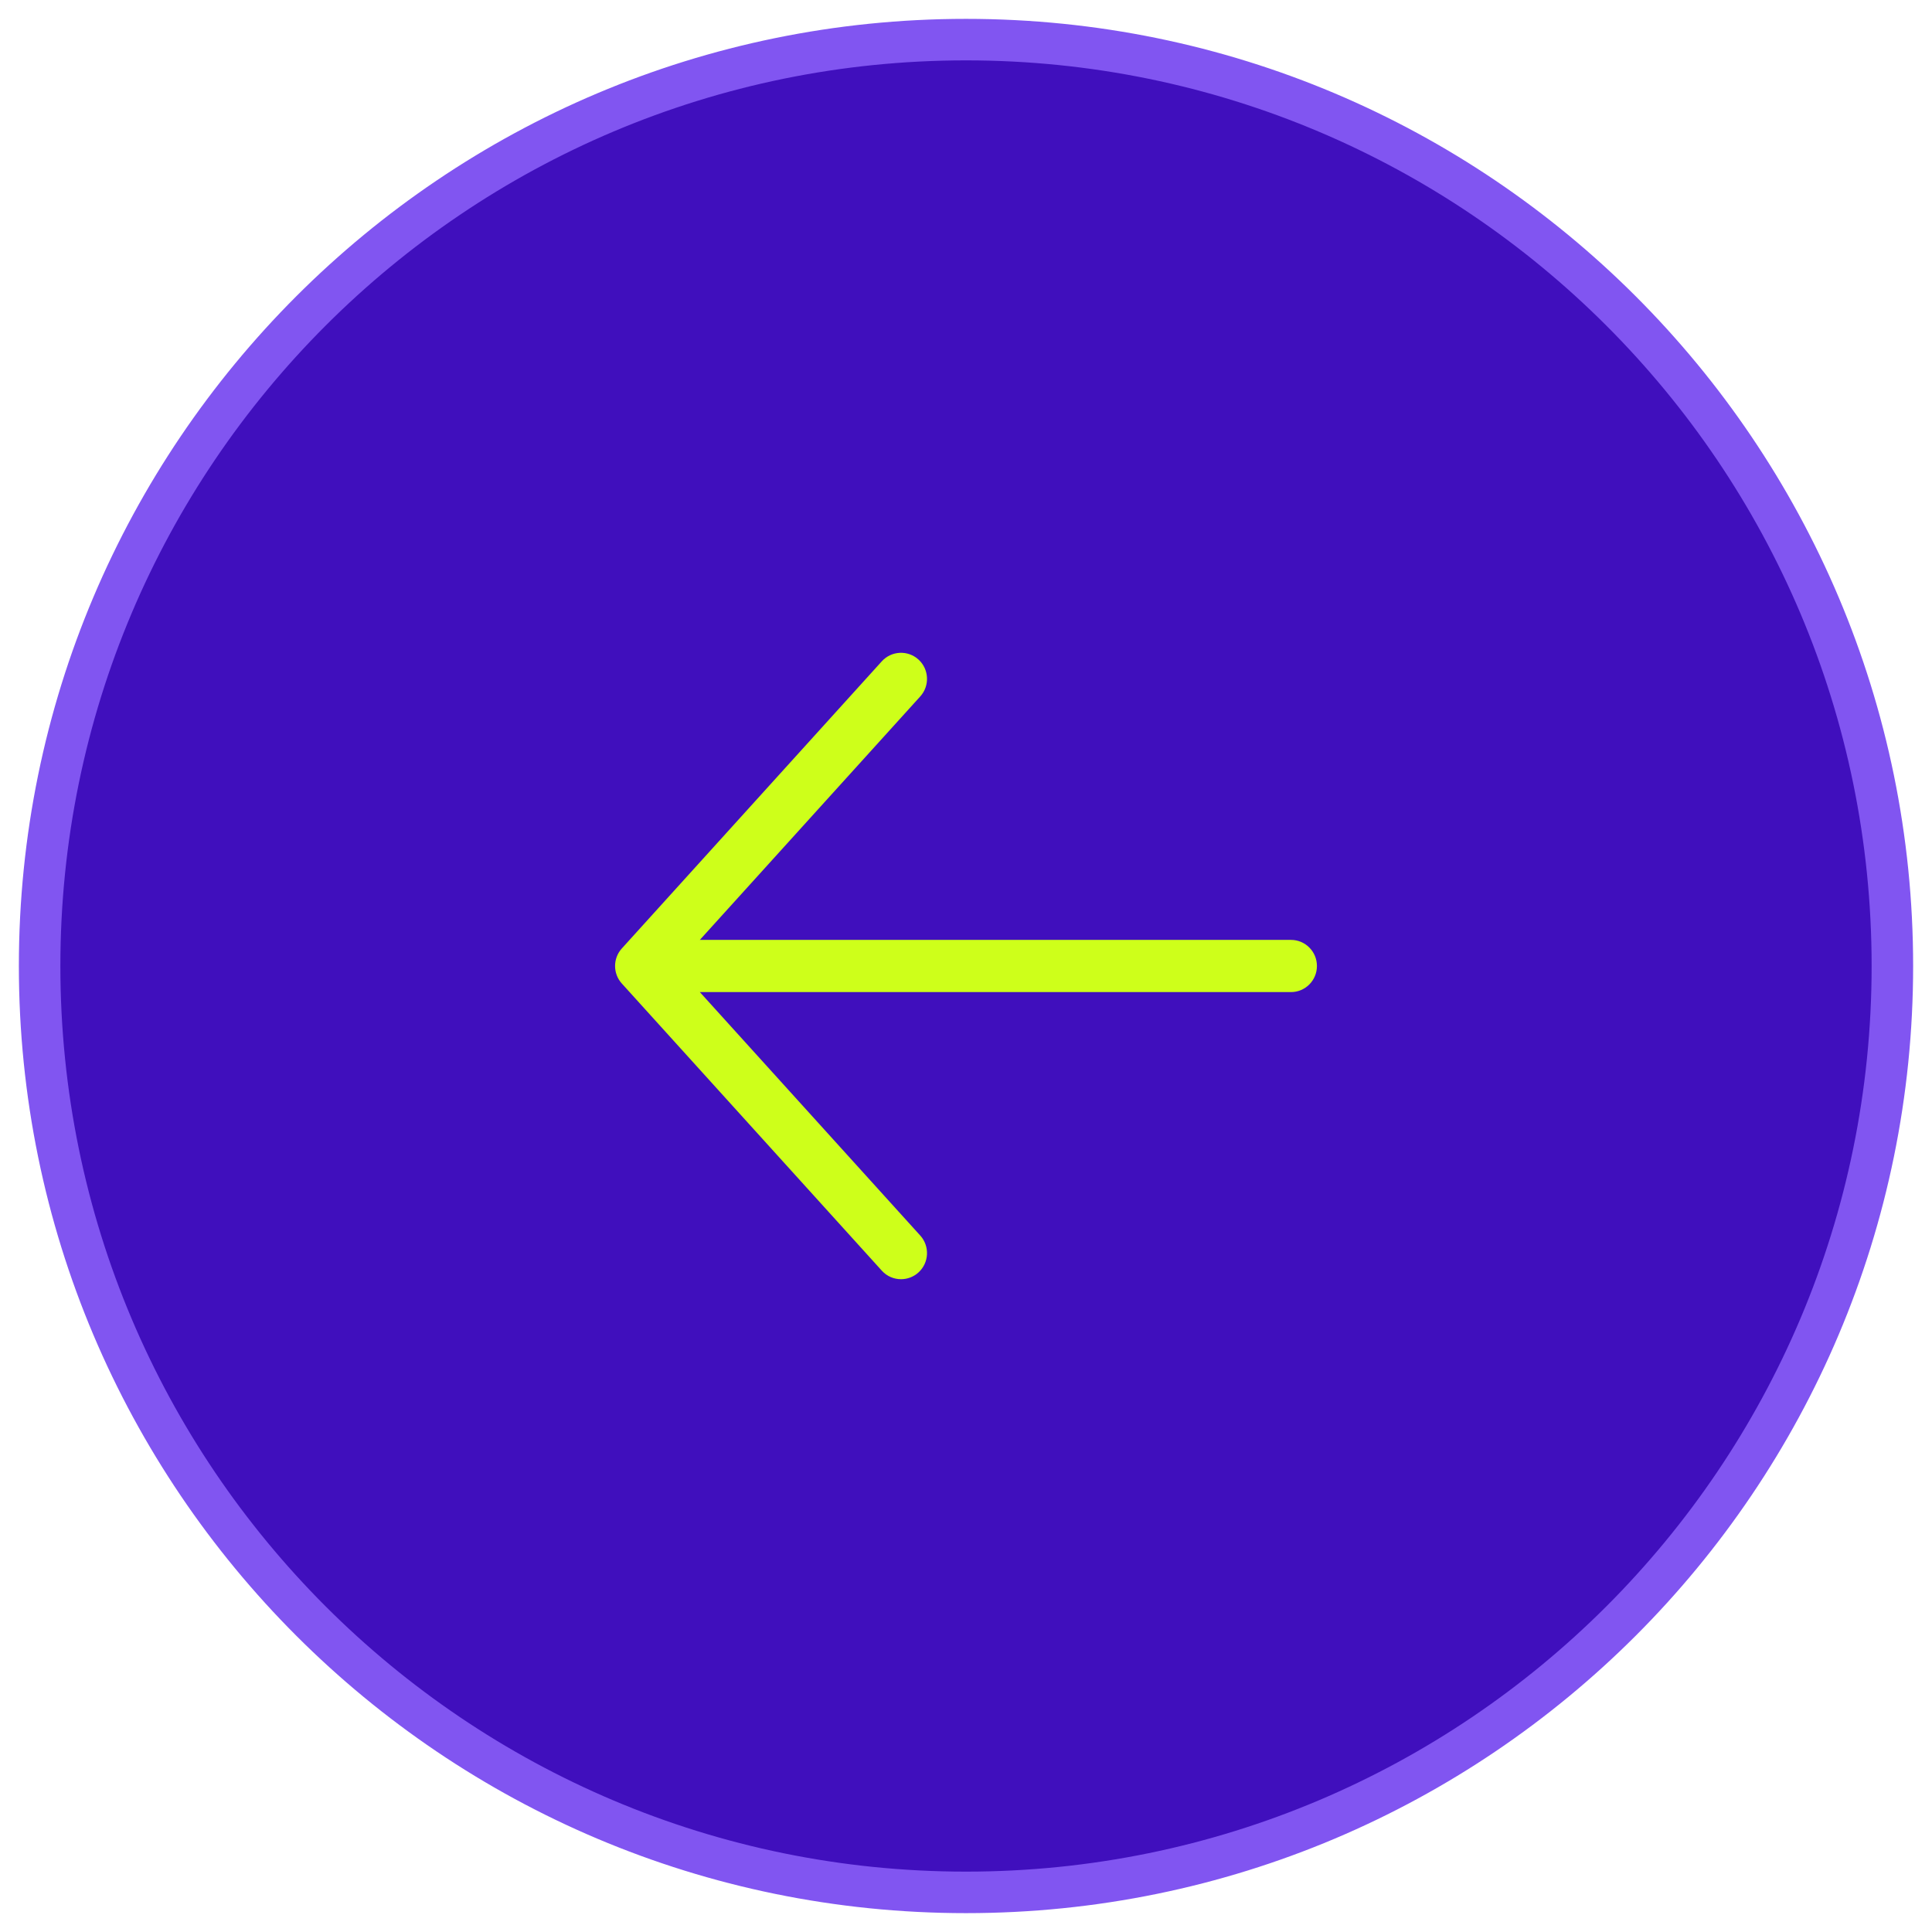
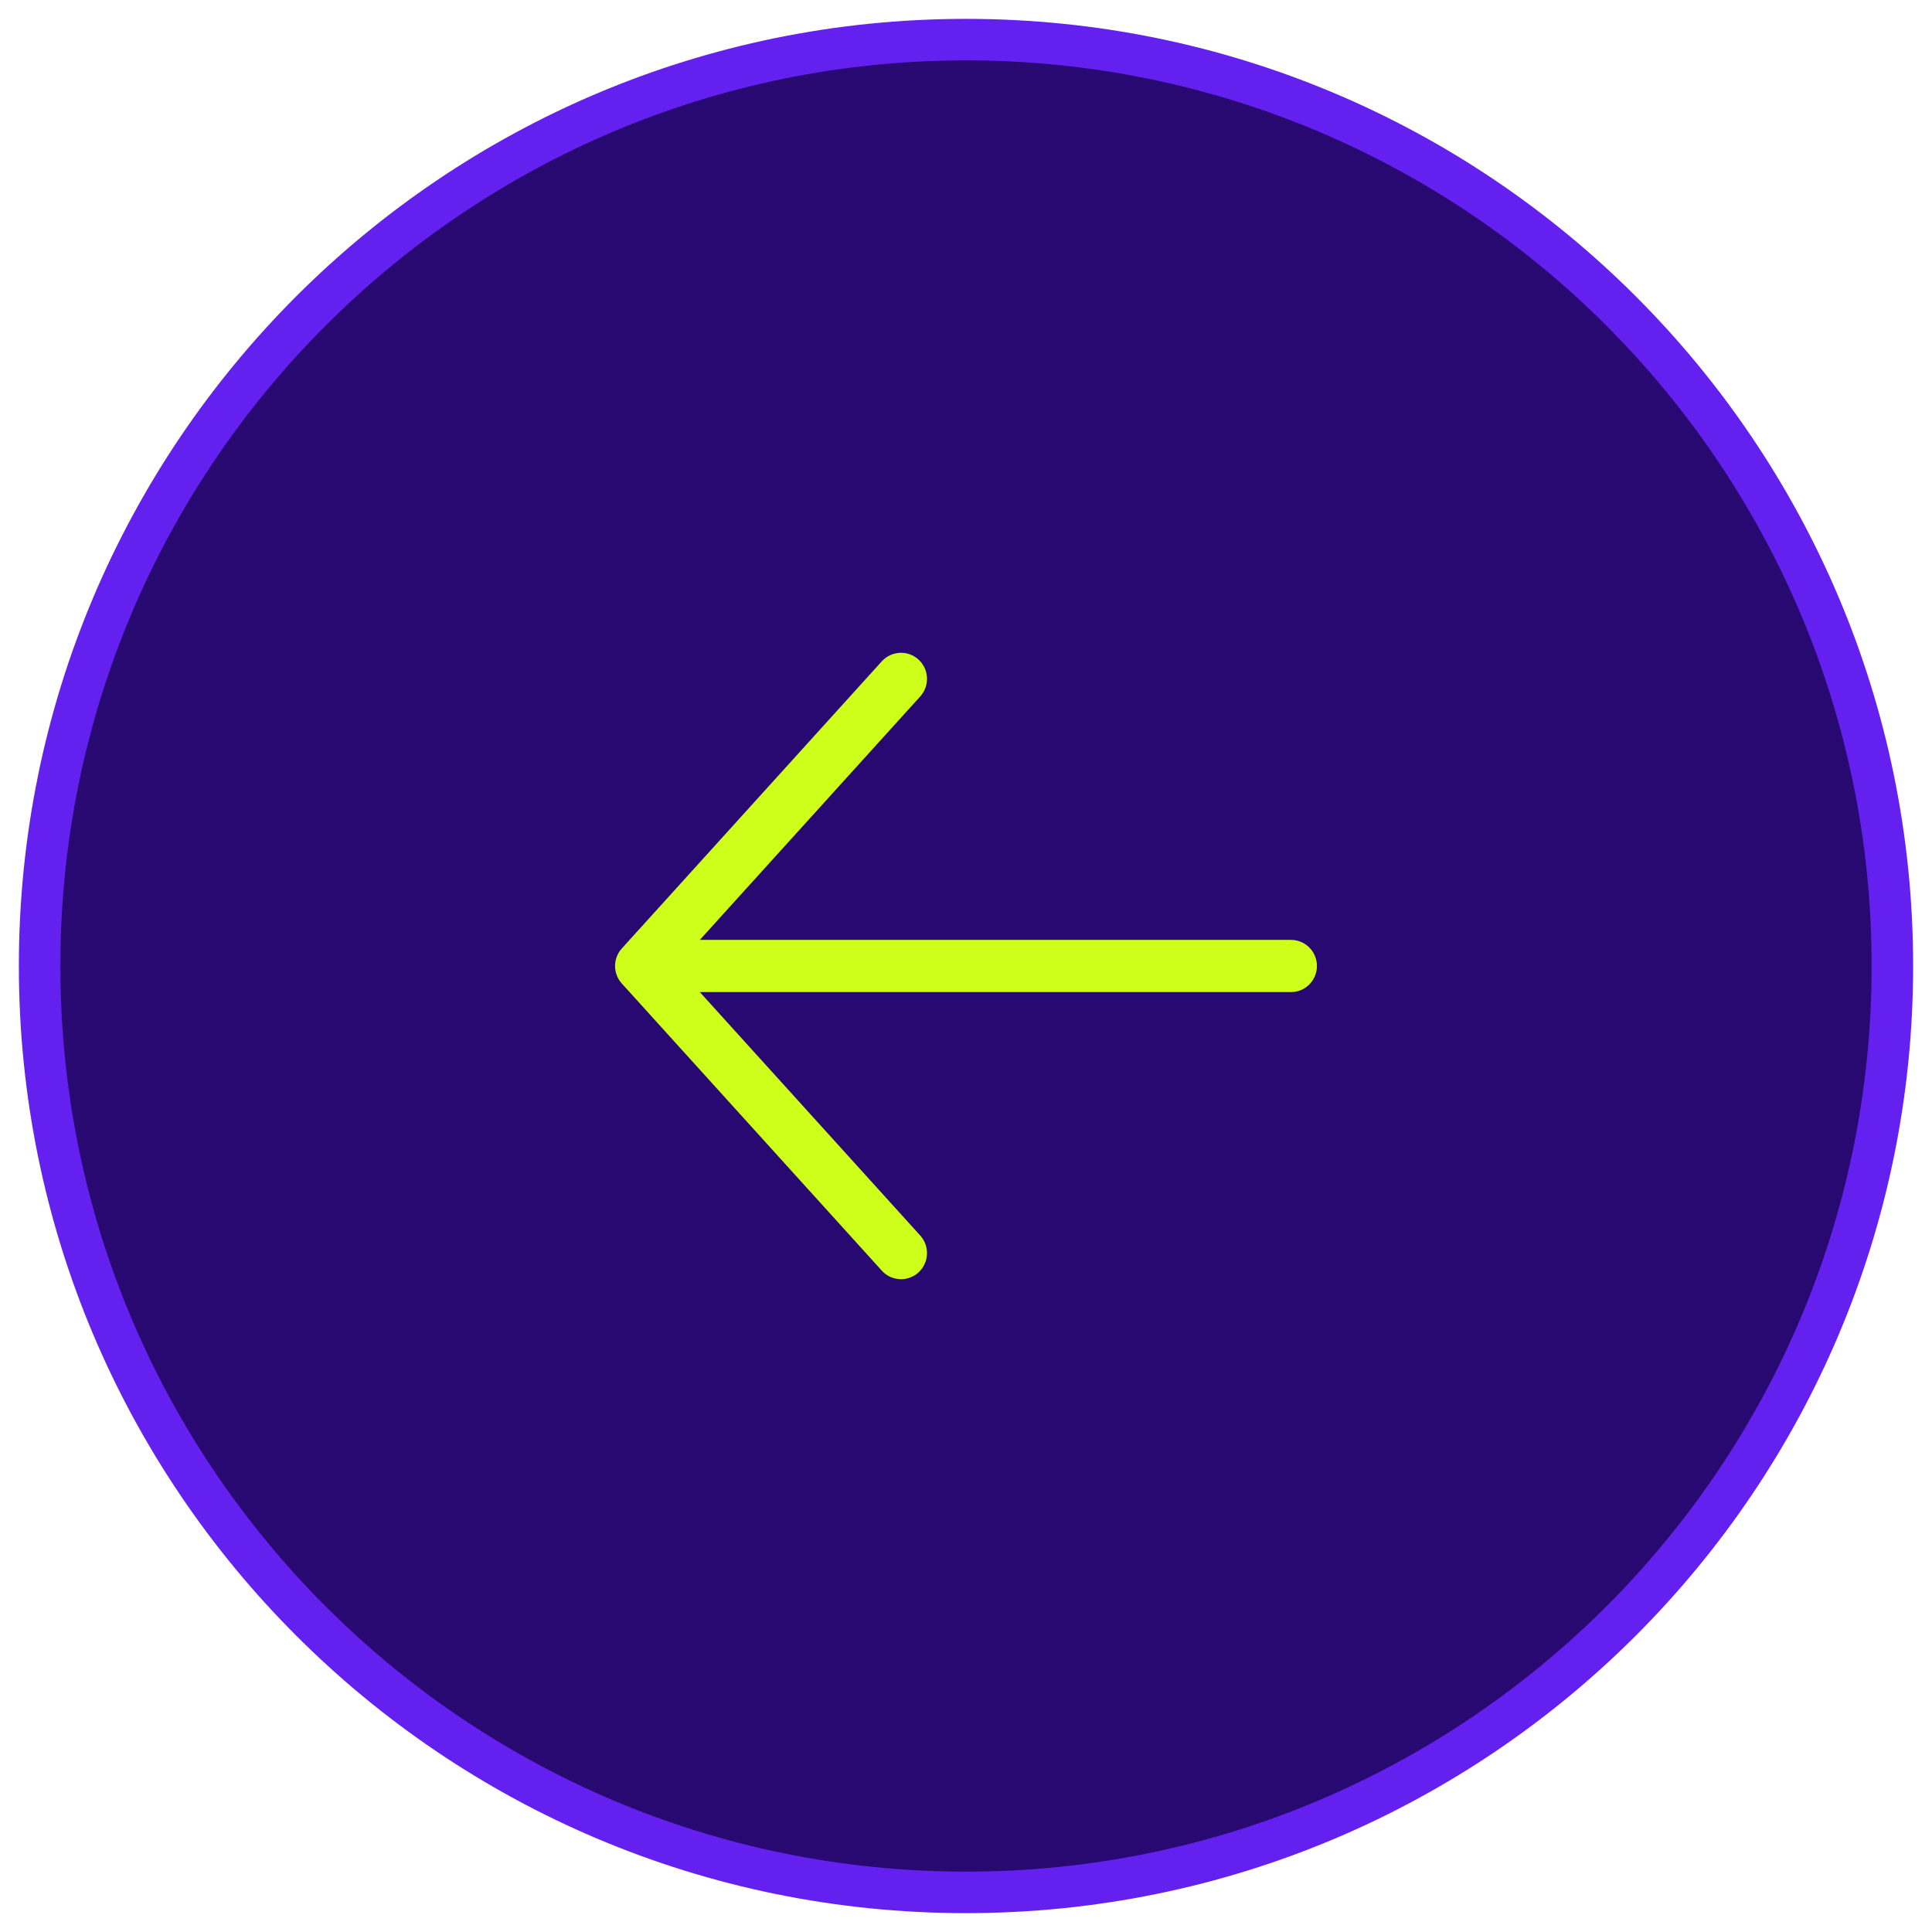
<svg xmlns="http://www.w3.org/2000/svg" width="512" height="512" viewBox="0 0 512 512" fill="none">
  <g id="fill">
-     <path id="Vector" d="M256 501.5C391.586 501.5 501.5 391.586 501.5 256C501.5 120.414 391.586 10.5 256 10.5C120.414 10.5 10.5 120.414 10.5 256C10.5 391.586 120.414 501.5 256 501.5Z" fill="#400FBD" stroke="#8155F1" stroke-width="11" />
+     <path id="Vector" d="M256 501.5C391.586 501.5 501.5 391.586 501.5 256C501.5 120.414 391.586 10.5 256 10.5C120.414 10.5 10.5 120.414 10.5 256C10.5 391.586 120.414 501.5 256 501.5Z" fill="#270971" stroke="#6320EE" stroke-width="11" />
    <path id="Vector_2" d="M349 255.998C349 259.821 345.919 262.915 342.111 262.915H185.464L243.878 327.436C246.434 330.259 246.226 334.636 243.414 337.203C242.095 338.406 240.434 339 238.779 339C236.909 339 235.038 338.243 233.679 336.73L164.791 260.645C162.403 258.011 162.403 253.985 164.791 251.351L233.679 175.265C236.249 172.429 240.609 172.239 243.414 174.792C246.226 177.359 246.434 181.736 243.878 184.56L185.464 249.081H342.111C345.919 249.081 349 252.175 349 255.998Z" fill="#CEFF1A" />
  </g>
</svg>
